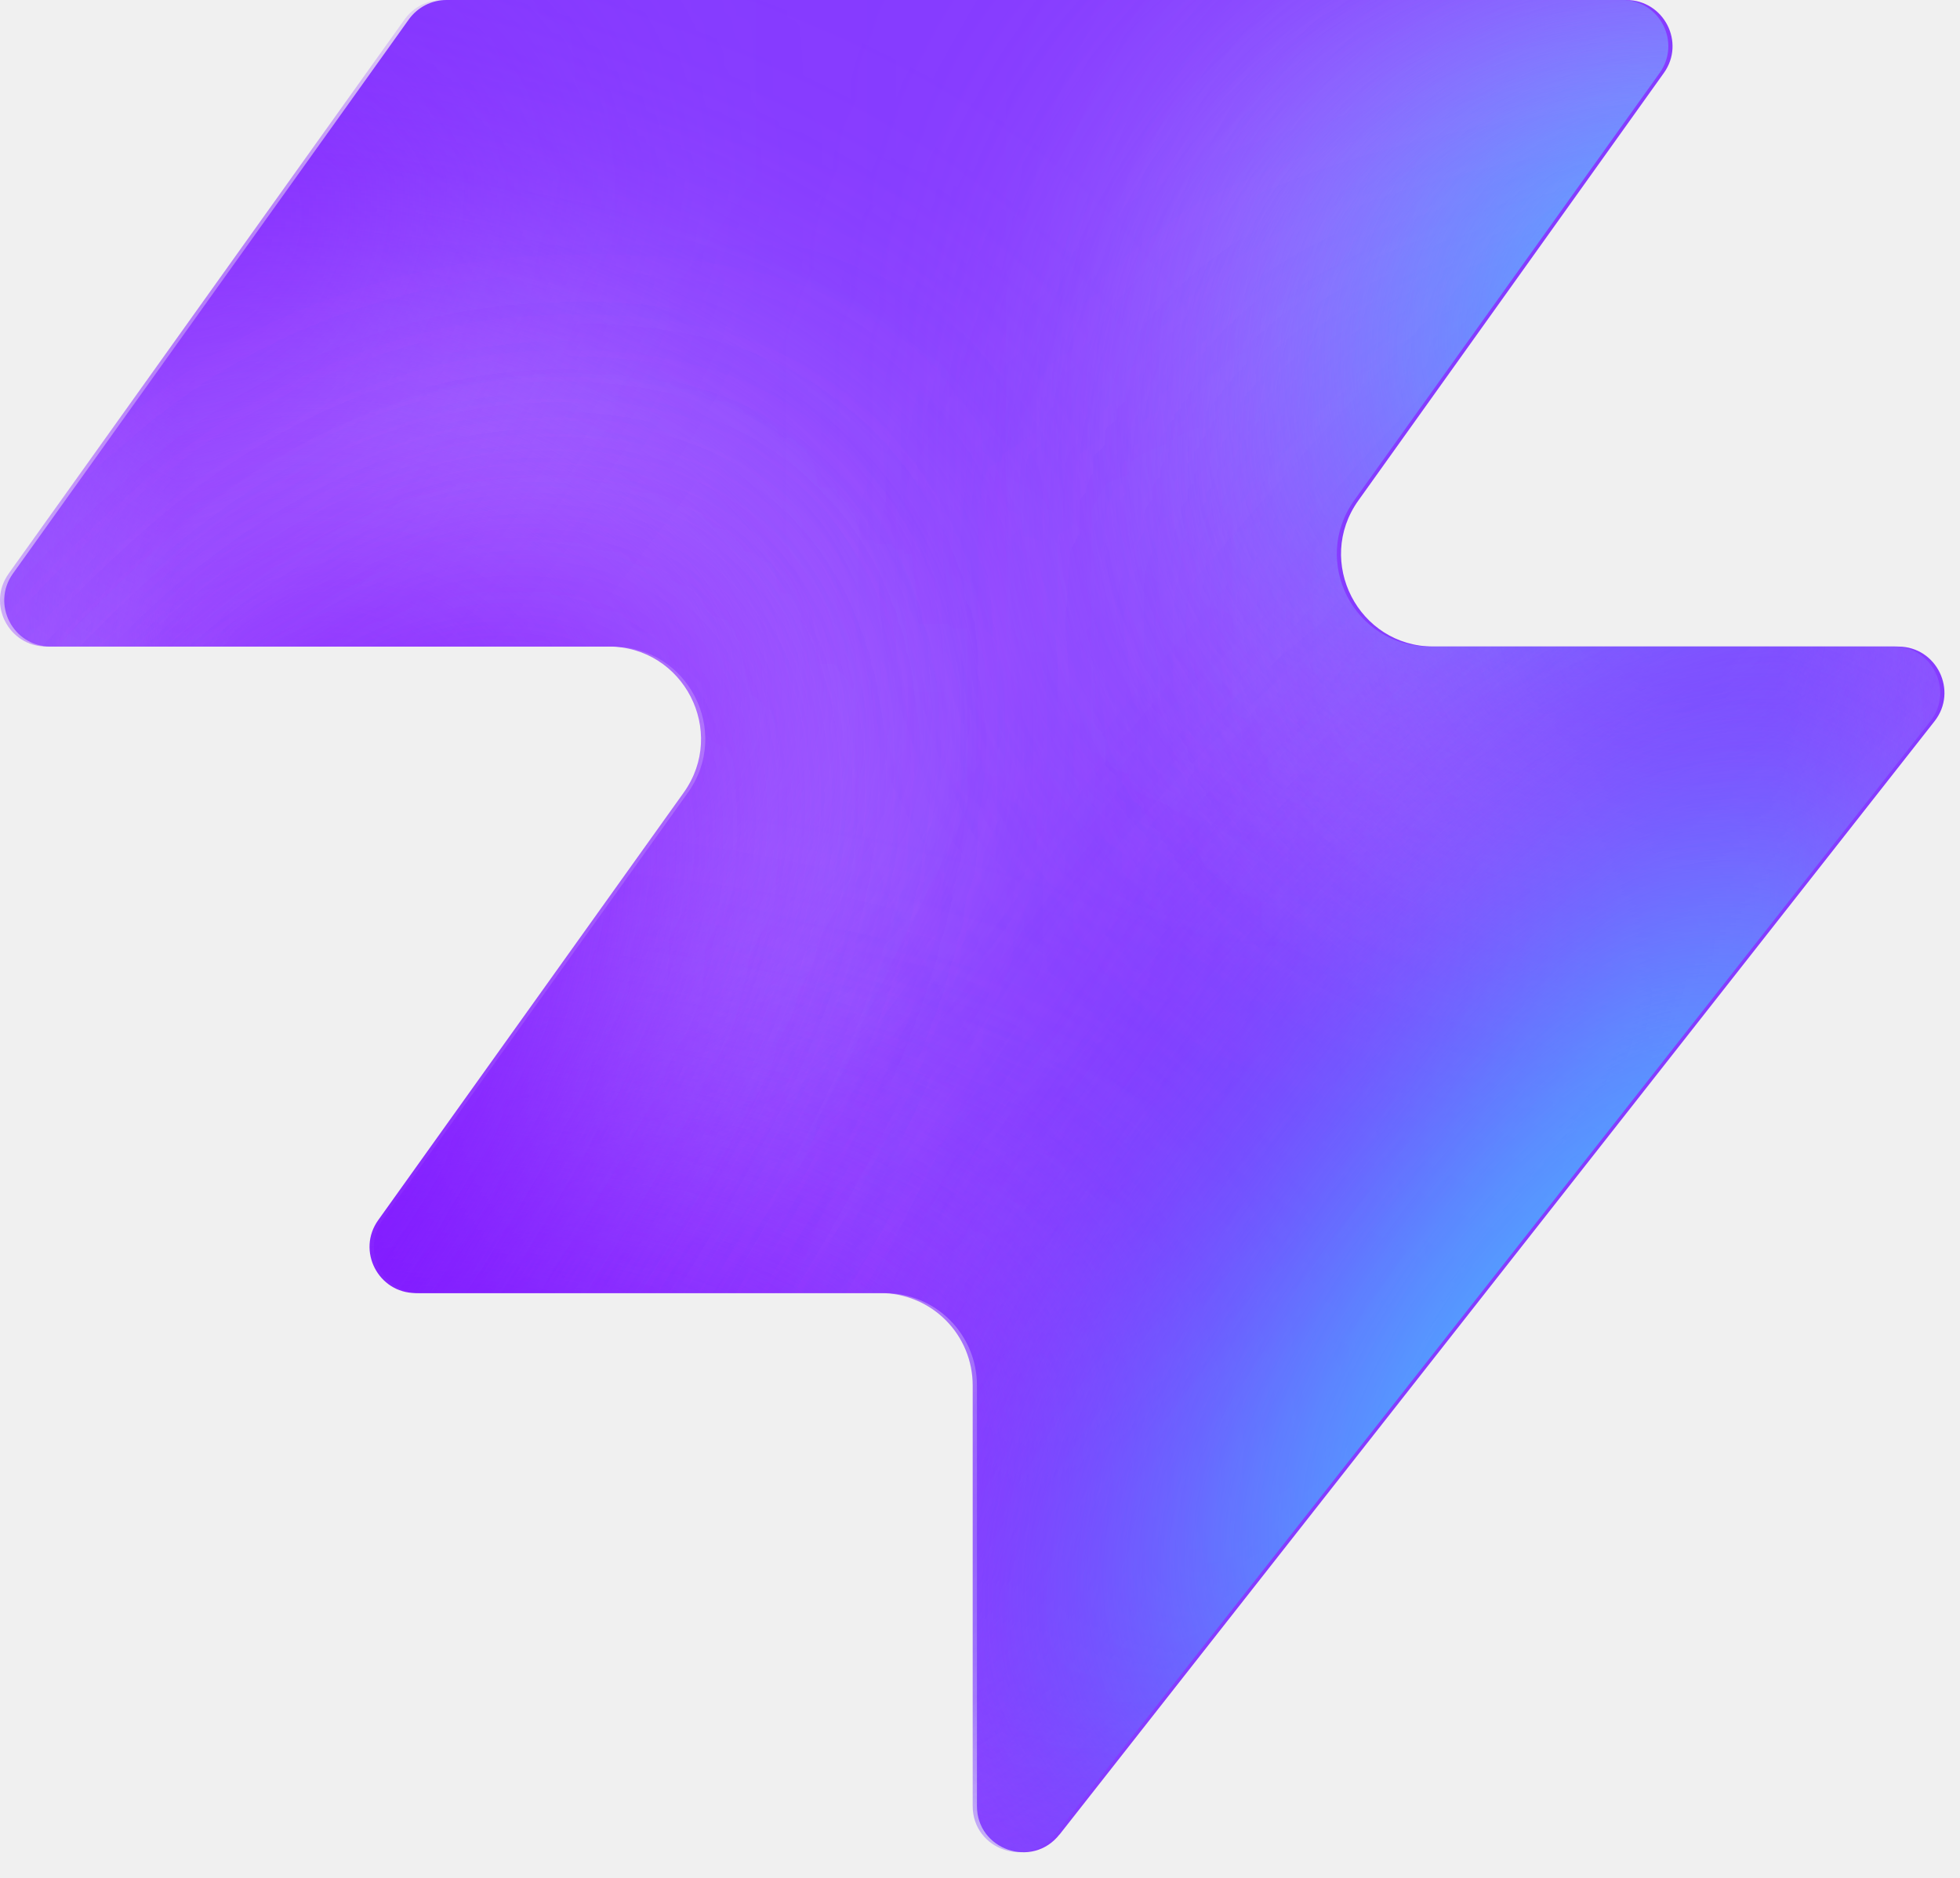
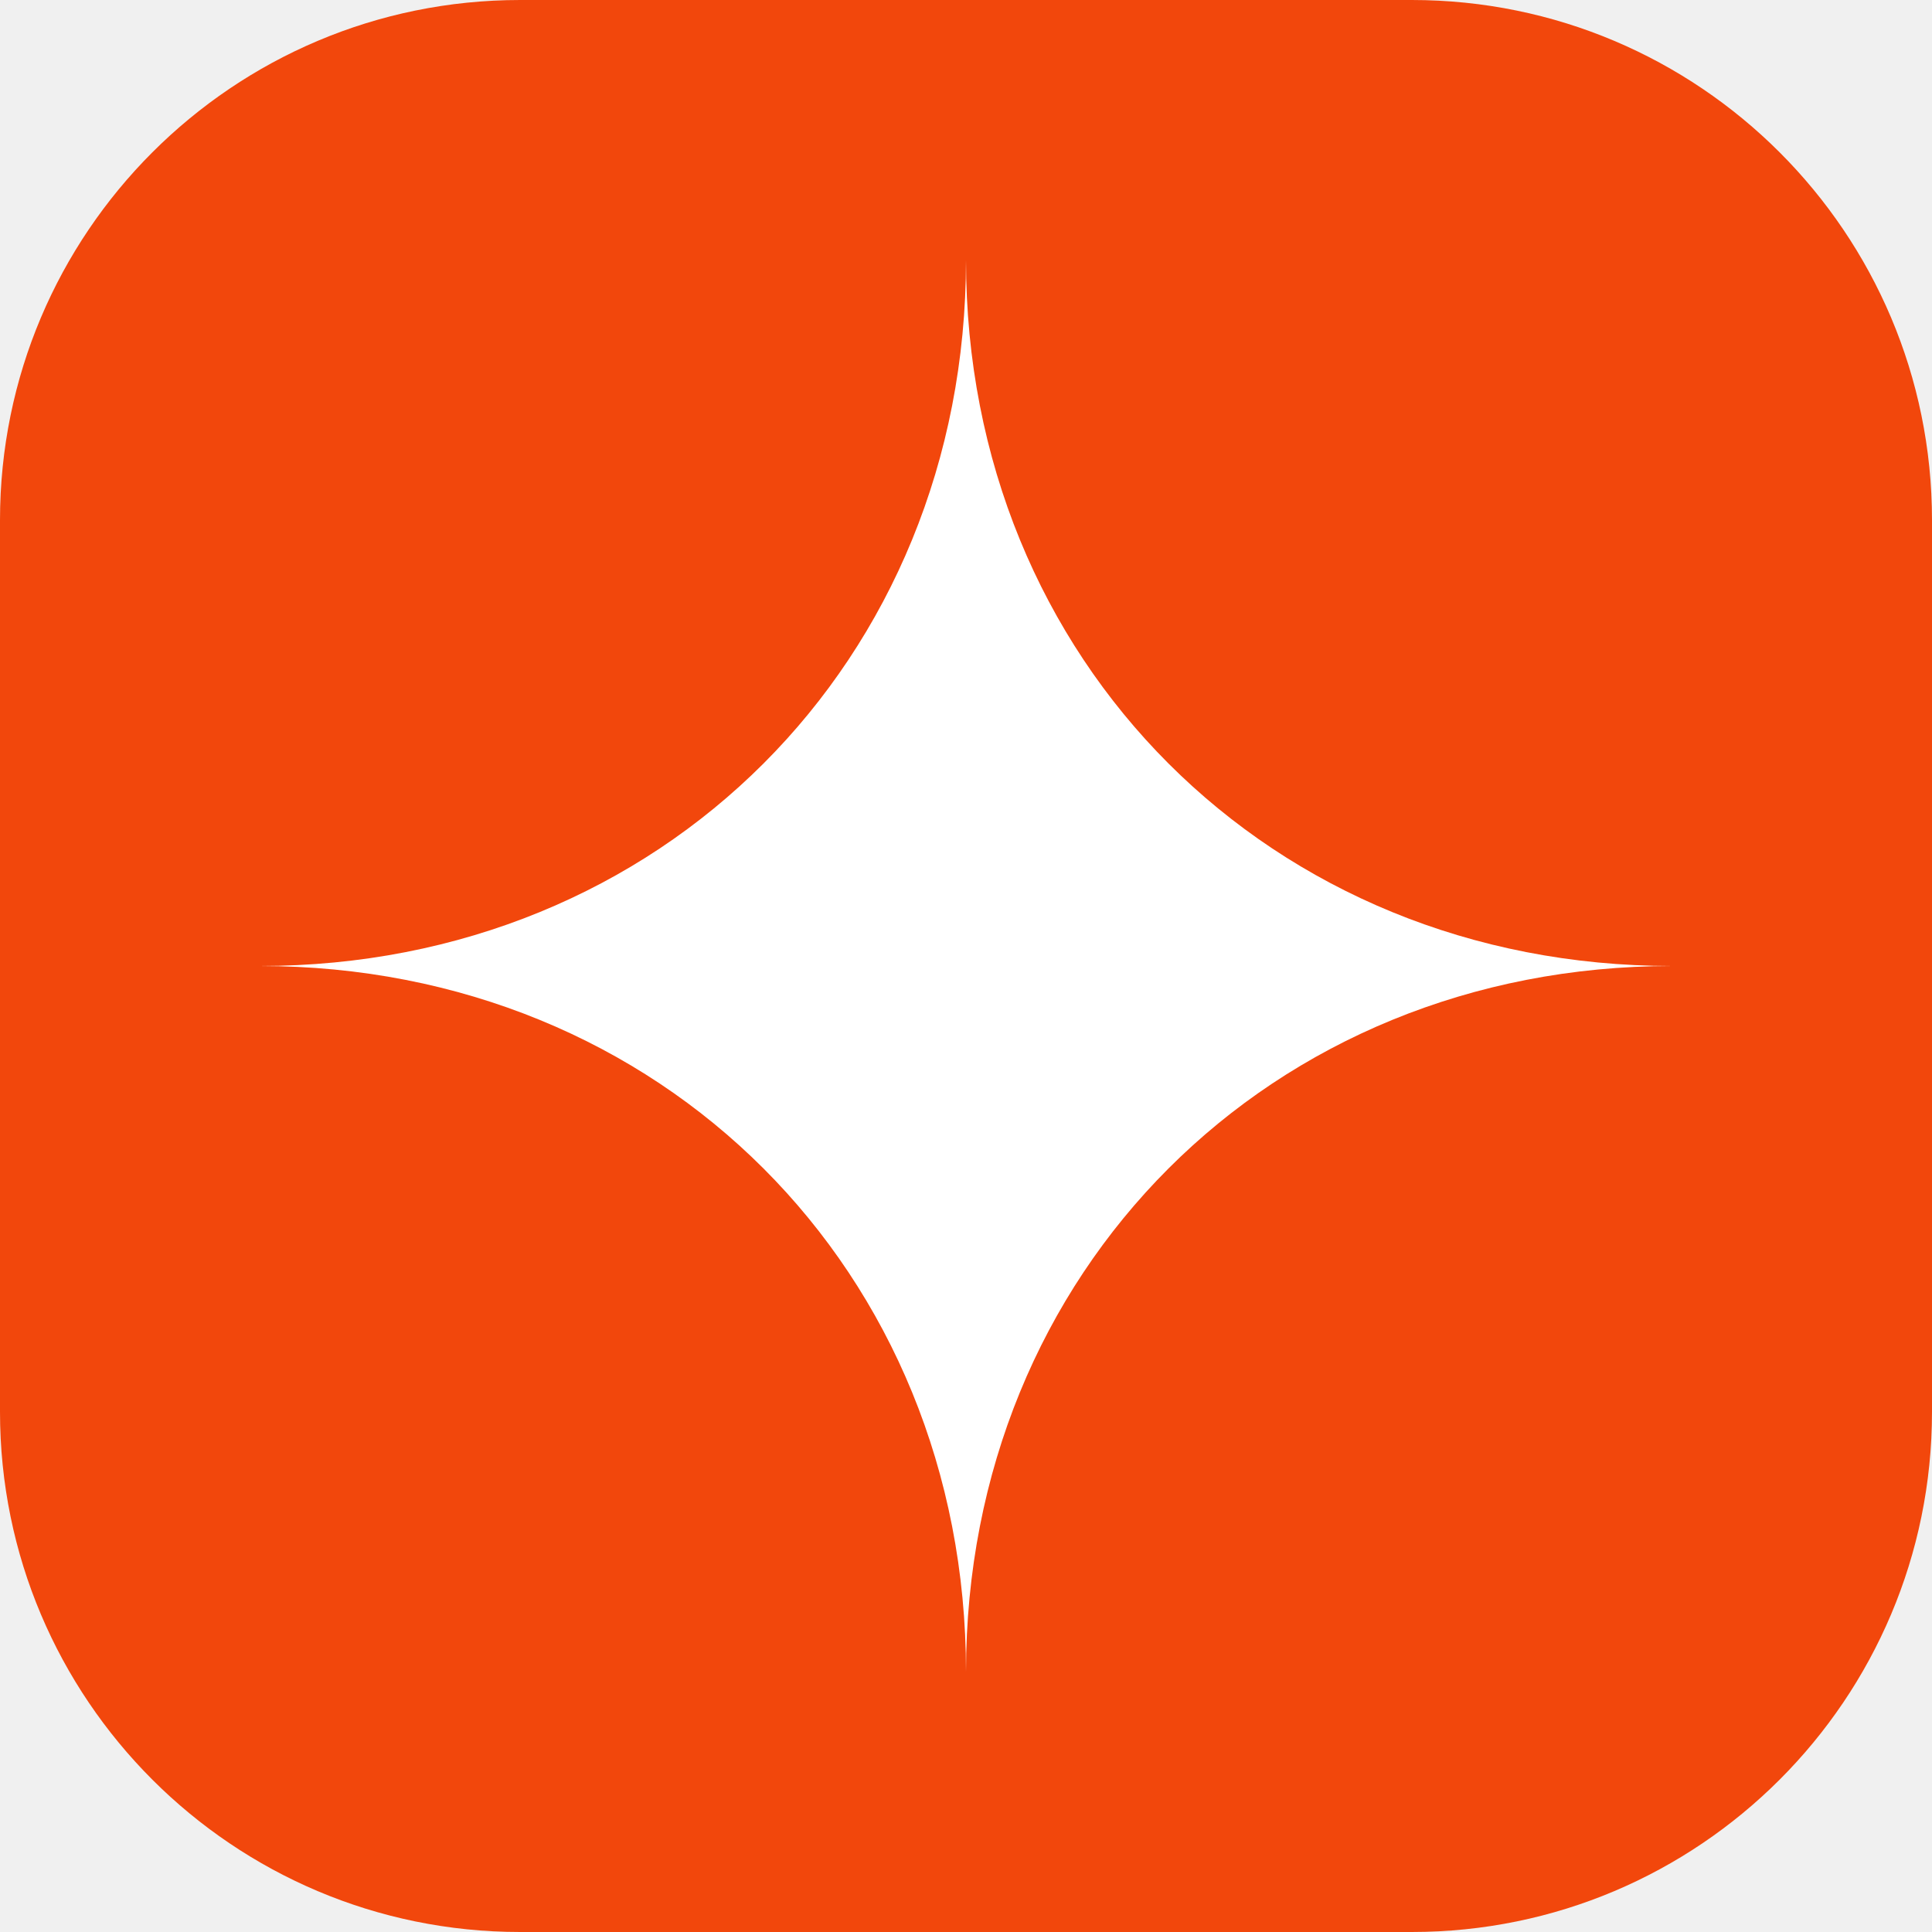
- <svg xmlns="http://www.w3.org/2000/svg" width="48" height="46" fill="none" viewBox="0 0 48 46">
-   <path fill="#863bff" d="M25.946 44.938c-.664.845-2.021.375-2.021-.698V33.937a2.26 2.26 0 0 0-2.262-2.262H10.287c-.92 0-1.456-1.04-.92-1.788l7.48-10.471c1.07-1.497 0-3.578-1.842-3.578H1.237c-.92 0-1.456-1.04-.92-1.788L10.013.474c.214-.297.556-.474.92-.474h28.894c.92 0 1.456 1.04.92 1.788l-7.48 10.471c-1.07 1.498 0 3.579 1.842 3.579h11.377c.943 0 1.473 1.088.89 1.83L25.947 44.94z" style="fill:#863bff;fill:color(display-p3 .525 .23 1);fill-opacity:1" />
-   <mask id="a" width="48" height="46" x="0" y="0" maskUnits="userSpaceOnUse" style="mask-type:alpha">
-     <path fill="#000" d="M25.842 44.938c-.664.844-2.021.375-2.021-.698V33.937a2.26 2.26 0 0 0-2.262-2.262H10.183c-.92 0-1.456-1.04-.92-1.788l7.48-10.471c1.07-1.498 0-3.579-1.842-3.579H1.133c-.92 0-1.456-1.04-.92-1.787L9.91.473c.214-.297.556-.474.92-.474h28.894c.92 0 1.456 1.04.92 1.788l-7.48 10.471c-1.07 1.498 0 3.578 1.842 3.578h11.377c.943 0 1.473 1.088.89 1.832L25.843 44.94z" style="fill:#000;fill-opacity:1" />
-   </mask>
-   <g mask="url(#a)">
-     <g filter="url(#b)">
-       <ellipse cx="5.508" cy="14.704" fill="#ede6ff" rx="5.508" ry="14.704" style="fill:#ede6ff;fill:color(display-p3 .927 .903 1);fill-opacity:1" transform="matrix(.00324 1 1 -.00324 -4.47 31.516)" />
-     </g>
-     <g filter="url(#c)">
-       <ellipse cx="10.399" cy="29.851" fill="#ede6ff" rx="10.399" ry="29.851" style="fill:#ede6ff;fill:color(display-p3 .927 .903 1);fill-opacity:1" transform="matrix(.00324 1 1 -.00324 -39.328 7.883)" />
-     </g>
-     <g filter="url(#d)">
-       <ellipse cx="5.508" cy="30.487" fill="#7e14ff" rx="5.508" ry="30.487" style="fill:#7e14ff;fill:color(display-p3 .492 .077 1);fill-opacity:1" transform="rotate(89.814 -25.913 -14.639)scale(1 -1)" />
-     </g>
-     <g filter="url(#e)">
-       <ellipse cx="5.508" cy="30.599" fill="#7e14ff" rx="5.508" ry="30.599" style="fill:#7e14ff;fill:color(display-p3 .492 .077 1);fill-opacity:1" transform="rotate(89.814 -32.644 -3.334)scale(1 -1)" />
-     </g>
-     <g filter="url(#f)">
-       <ellipse cx="5.508" cy="30.599" fill="#7e14ff" rx="5.508" ry="30.599" style="fill:#7e14ff;fill:color(display-p3 .492 .077 1);fill-opacity:1" transform="matrix(.00324 1 1 -.00324 -34.34 30.47)" />
-     </g>
-     <g filter="url(#g)">
-       <ellipse cx="14.072" cy="22.078" fill="#ede6ff" rx="14.072" ry="22.078" style="fill:#ede6ff;fill:color(display-p3 .927 .903 1);fill-opacity:1" transform="rotate(93.35 24.506 48.493)scale(-1 1)" />
-     </g>
-     <g filter="url(#h)">
-       <ellipse cx="3.47" cy="21.501" fill="#7e14ff" rx="3.47" ry="21.501" style="fill:#7e14ff;fill:color(display-p3 .492 .077 1);fill-opacity:1" transform="rotate(89.009 28.708 47.59)scale(-1 1)" />
-     </g>
-     <g filter="url(#i)">
-       <ellipse cx="3.47" cy="21.501" fill="#7e14ff" rx="3.47" ry="21.501" style="fill:#7e14ff;fill:color(display-p3 .492 .077 1);fill-opacity:1" transform="rotate(89.009 28.708 47.59)scale(-1 1)" />
-     </g>
-     <g filter="url(#j)">
-       <ellipse cx=".387" cy="8.972" fill="#7e14ff" rx="4.407" ry="29.108" style="fill:#7e14ff;fill:color(display-p3 .492 .077 1);fill-opacity:1" transform="rotate(39.51 .387 8.972)" />
-     </g>
-     <g filter="url(#k)">
-       <ellipse cx="47.523" cy="-6.092" fill="#7e14ff" rx="4.407" ry="29.108" style="fill:#7e14ff;fill:color(display-p3 .492 .077 1);fill-opacity:1" transform="rotate(37.892 47.523 -6.092)" />
-     </g>
-     <g filter="url(#l)">
-       <ellipse cx="41.412" cy="6.333" fill="#47bfff" rx="5.971" ry="9.665" style="fill:#47bfff;fill:color(display-p3 .28 .748 1);fill-opacity:1" transform="rotate(37.892 41.412 6.333)" />
-     </g>
-     <g filter="url(#m)">
-       <ellipse cx="-1.879" cy="38.332" fill="#7e14ff" rx="4.407" ry="29.108" style="fill:#7e14ff;fill:color(display-p3 .492 .077 1);fill-opacity:1" transform="rotate(37.892 -1.88 38.332)" />
-     </g>
-     <g filter="url(#n)">
-       <ellipse cx="-1.879" cy="38.332" fill="#7e14ff" rx="4.407" ry="29.108" style="fill:#7e14ff;fill:color(display-p3 .492 .077 1);fill-opacity:1" transform="rotate(37.892 -1.88 38.332)" />
-     </g>
-     <g filter="url(#o)">
-       <ellipse cx="35.651" cy="29.907" fill="#7e14ff" rx="4.407" ry="29.108" style="fill:#7e14ff;fill:color(display-p3 .492 .077 1);fill-opacity:1" transform="rotate(37.892 35.651 29.907)" />
-     </g>
-     <g filter="url(#p)">
-       <ellipse cx="38.418" cy="32.4" fill="#47bfff" rx="5.971" ry="15.297" style="fill:#47bfff;fill:color(display-p3 .28 .748 1);fill-opacity:1" transform="rotate(37.892 38.418 32.4)" />
-     </g>
-   </g>
-   <defs>
-     <filter id="b" width="60.045" height="41.654" x="-19.77" y="16.149" color-interpolation-filters="sRGB" filterUnits="userSpaceOnUse">
-       <feFlood flood-opacity="0" result="BackgroundImageFix" />
-       <feBlend in="SourceGraphic" in2="BackgroundImageFix" result="shape" />
-       <feGaussianBlur result="effect1_foregroundBlur_2002_17158" stdDeviation="7.659" />
-     </filter>
-     <filter id="c" width="90.34" height="51.437" x="-54.613" y="-7.533" color-interpolation-filters="sRGB" filterUnits="userSpaceOnUse">
-       <feFlood flood-opacity="0" result="BackgroundImageFix" />
-       <feBlend in="SourceGraphic" in2="BackgroundImageFix" result="shape" />
-       <feGaussianBlur result="effect1_foregroundBlur_2002_17158" stdDeviation="7.659" />
-     </filter>
-     <filter id="d" width="79.355" height="29.4" x="-49.64" y="2.03" color-interpolation-filters="sRGB" filterUnits="userSpaceOnUse">
-       <feFlood flood-opacity="0" result="BackgroundImageFix" />
-       <feBlend in="SourceGraphic" in2="BackgroundImageFix" result="shape" />
-       <feGaussianBlur result="effect1_foregroundBlur_2002_17158" stdDeviation="4.596" />
-     </filter>
-     <filter id="e" width="79.579" height="29.4" x="-45.045" y="20.029" color-interpolation-filters="sRGB" filterUnits="userSpaceOnUse">
-       <feFlood flood-opacity="0" result="BackgroundImageFix" />
-       <feBlend in="SourceGraphic" in2="BackgroundImageFix" result="shape" />
-       <feGaussianBlur result="effect1_foregroundBlur_2002_17158" stdDeviation="4.596" />
-     </filter>
-     <filter id="f" width="79.579" height="29.4" x="-43.513" y="21.178" color-interpolation-filters="sRGB" filterUnits="userSpaceOnUse">
-       <feFlood flood-opacity="0" result="BackgroundImageFix" />
-       <feBlend in="SourceGraphic" in2="BackgroundImageFix" result="shape" />
-       <feGaussianBlur result="effect1_foregroundBlur_2002_17158" stdDeviation="4.596" />
-     </filter>
-     <filter id="g" width="74.749" height="58.852" x="15.756" y="-17.901" color-interpolation-filters="sRGB" filterUnits="userSpaceOnUse">
-       <feFlood flood-opacity="0" result="BackgroundImageFix" />
-       <feBlend in="SourceGraphic" in2="BackgroundImageFix" result="shape" />
-       <feGaussianBlur result="effect1_foregroundBlur_2002_17158" stdDeviation="7.659" />
-     </filter>
-     <filter id="h" width="61.377" height="25.362" x="23.548" y="2.284" color-interpolation-filters="sRGB" filterUnits="userSpaceOnUse">
-       <feFlood flood-opacity="0" result="BackgroundImageFix" />
-       <feBlend in="SourceGraphic" in2="BackgroundImageFix" result="shape" />
-       <feGaussianBlur result="effect1_foregroundBlur_2002_17158" stdDeviation="4.596" />
-     </filter>
-     <filter id="i" width="61.377" height="25.362" x="23.548" y="2.284" color-interpolation-filters="sRGB" filterUnits="userSpaceOnUse">
-       <feFlood flood-opacity="0" result="BackgroundImageFix" />
-       <feBlend in="SourceGraphic" in2="BackgroundImageFix" result="shape" />
-       <feGaussianBlur result="effect1_foregroundBlur_2002_17158" stdDeviation="4.596" />
-     </filter>
-     <filter id="j" width="56.045" height="63.649" x="-27.636" y="-22.853" color-interpolation-filters="sRGB" filterUnits="userSpaceOnUse">
-       <feFlood flood-opacity="0" result="BackgroundImageFix" />
-       <feBlend in="SourceGraphic" in2="BackgroundImageFix" result="shape" />
-       <feGaussianBlur result="effect1_foregroundBlur_2002_17158" stdDeviation="4.596" />
-     </filter>
-     <filter id="k" width="54.814" height="64.646" x="20.116" y="-38.415" color-interpolation-filters="sRGB" filterUnits="userSpaceOnUse">
-       <feFlood flood-opacity="0" result="BackgroundImageFix" />
-       <feBlend in="SourceGraphic" in2="BackgroundImageFix" result="shape" />
-       <feGaussianBlur result="effect1_foregroundBlur_2002_17158" stdDeviation="4.596" />
-     </filter>
-     <filter id="l" width="33.541" height="35.313" x="24.641" y="-11.323" color-interpolation-filters="sRGB" filterUnits="userSpaceOnUse">
-       <feFlood flood-opacity="0" result="BackgroundImageFix" />
-       <feBlend in="SourceGraphic" in2="BackgroundImageFix" result="shape" />
-       <feGaussianBlur result="effect1_foregroundBlur_2002_17158" stdDeviation="4.596" />
-     </filter>
-     <filter id="m" width="54.814" height="64.646" x="-29.286" y="6.009" color-interpolation-filters="sRGB" filterUnits="userSpaceOnUse">
-       <feFlood flood-opacity="0" result="BackgroundImageFix" />
-       <feBlend in="SourceGraphic" in2="BackgroundImageFix" result="shape" />
-       <feGaussianBlur result="effect1_foregroundBlur_2002_17158" stdDeviation="4.596" />
-     </filter>
-     <filter id="n" width="54.814" height="64.646" x="-29.286" y="6.009" color-interpolation-filters="sRGB" filterUnits="userSpaceOnUse">
-       <feFlood flood-opacity="0" result="BackgroundImageFix" />
-       <feBlend in="SourceGraphic" in2="BackgroundImageFix" result="shape" />
-       <feGaussianBlur result="effect1_foregroundBlur_2002_17158" stdDeviation="4.596" />
-     </filter>
-     <filter id="o" width="54.814" height="64.646" x="8.244" y="-2.416" color-interpolation-filters="sRGB" filterUnits="userSpaceOnUse">
-       <feFlood flood-opacity="0" result="BackgroundImageFix" />
-       <feBlend in="SourceGraphic" in2="BackgroundImageFix" result="shape" />
-       <feGaussianBlur result="effect1_foregroundBlur_2002_17158" stdDeviation="4.596" />
-     </filter>
-     <filter id="p" width="39.409" height="43.623" x="18.713" y="10.588" color-interpolation-filters="sRGB" filterUnits="userSpaceOnUse">
-       <feFlood flood-opacity="0" result="BackgroundImageFix" />
-       <feBlend in="SourceGraphic" in2="BackgroundImageFix" result="shape" />
-       <feGaussianBlur result="effect1_foregroundBlur_2002_17158" stdDeviation="4.596" />
-     </filter>
-   </defs>
+ <svg xmlns="http://www.w3.org/2000/svg" width="56" height="56" viewBox="2 2 52 52" fill="none">
+   <rect x="2" y="2" width="52" height="52" rx="14" fill="#F2470C" />
+   <path d="M9 28C19.8 28 28 19.8 28 9C28 19.8 36.2 28 47 28C36.2 28 28 36.2 28 47C28 36.2 19.8 28 9 28Z" fill="white" />
</svg>
